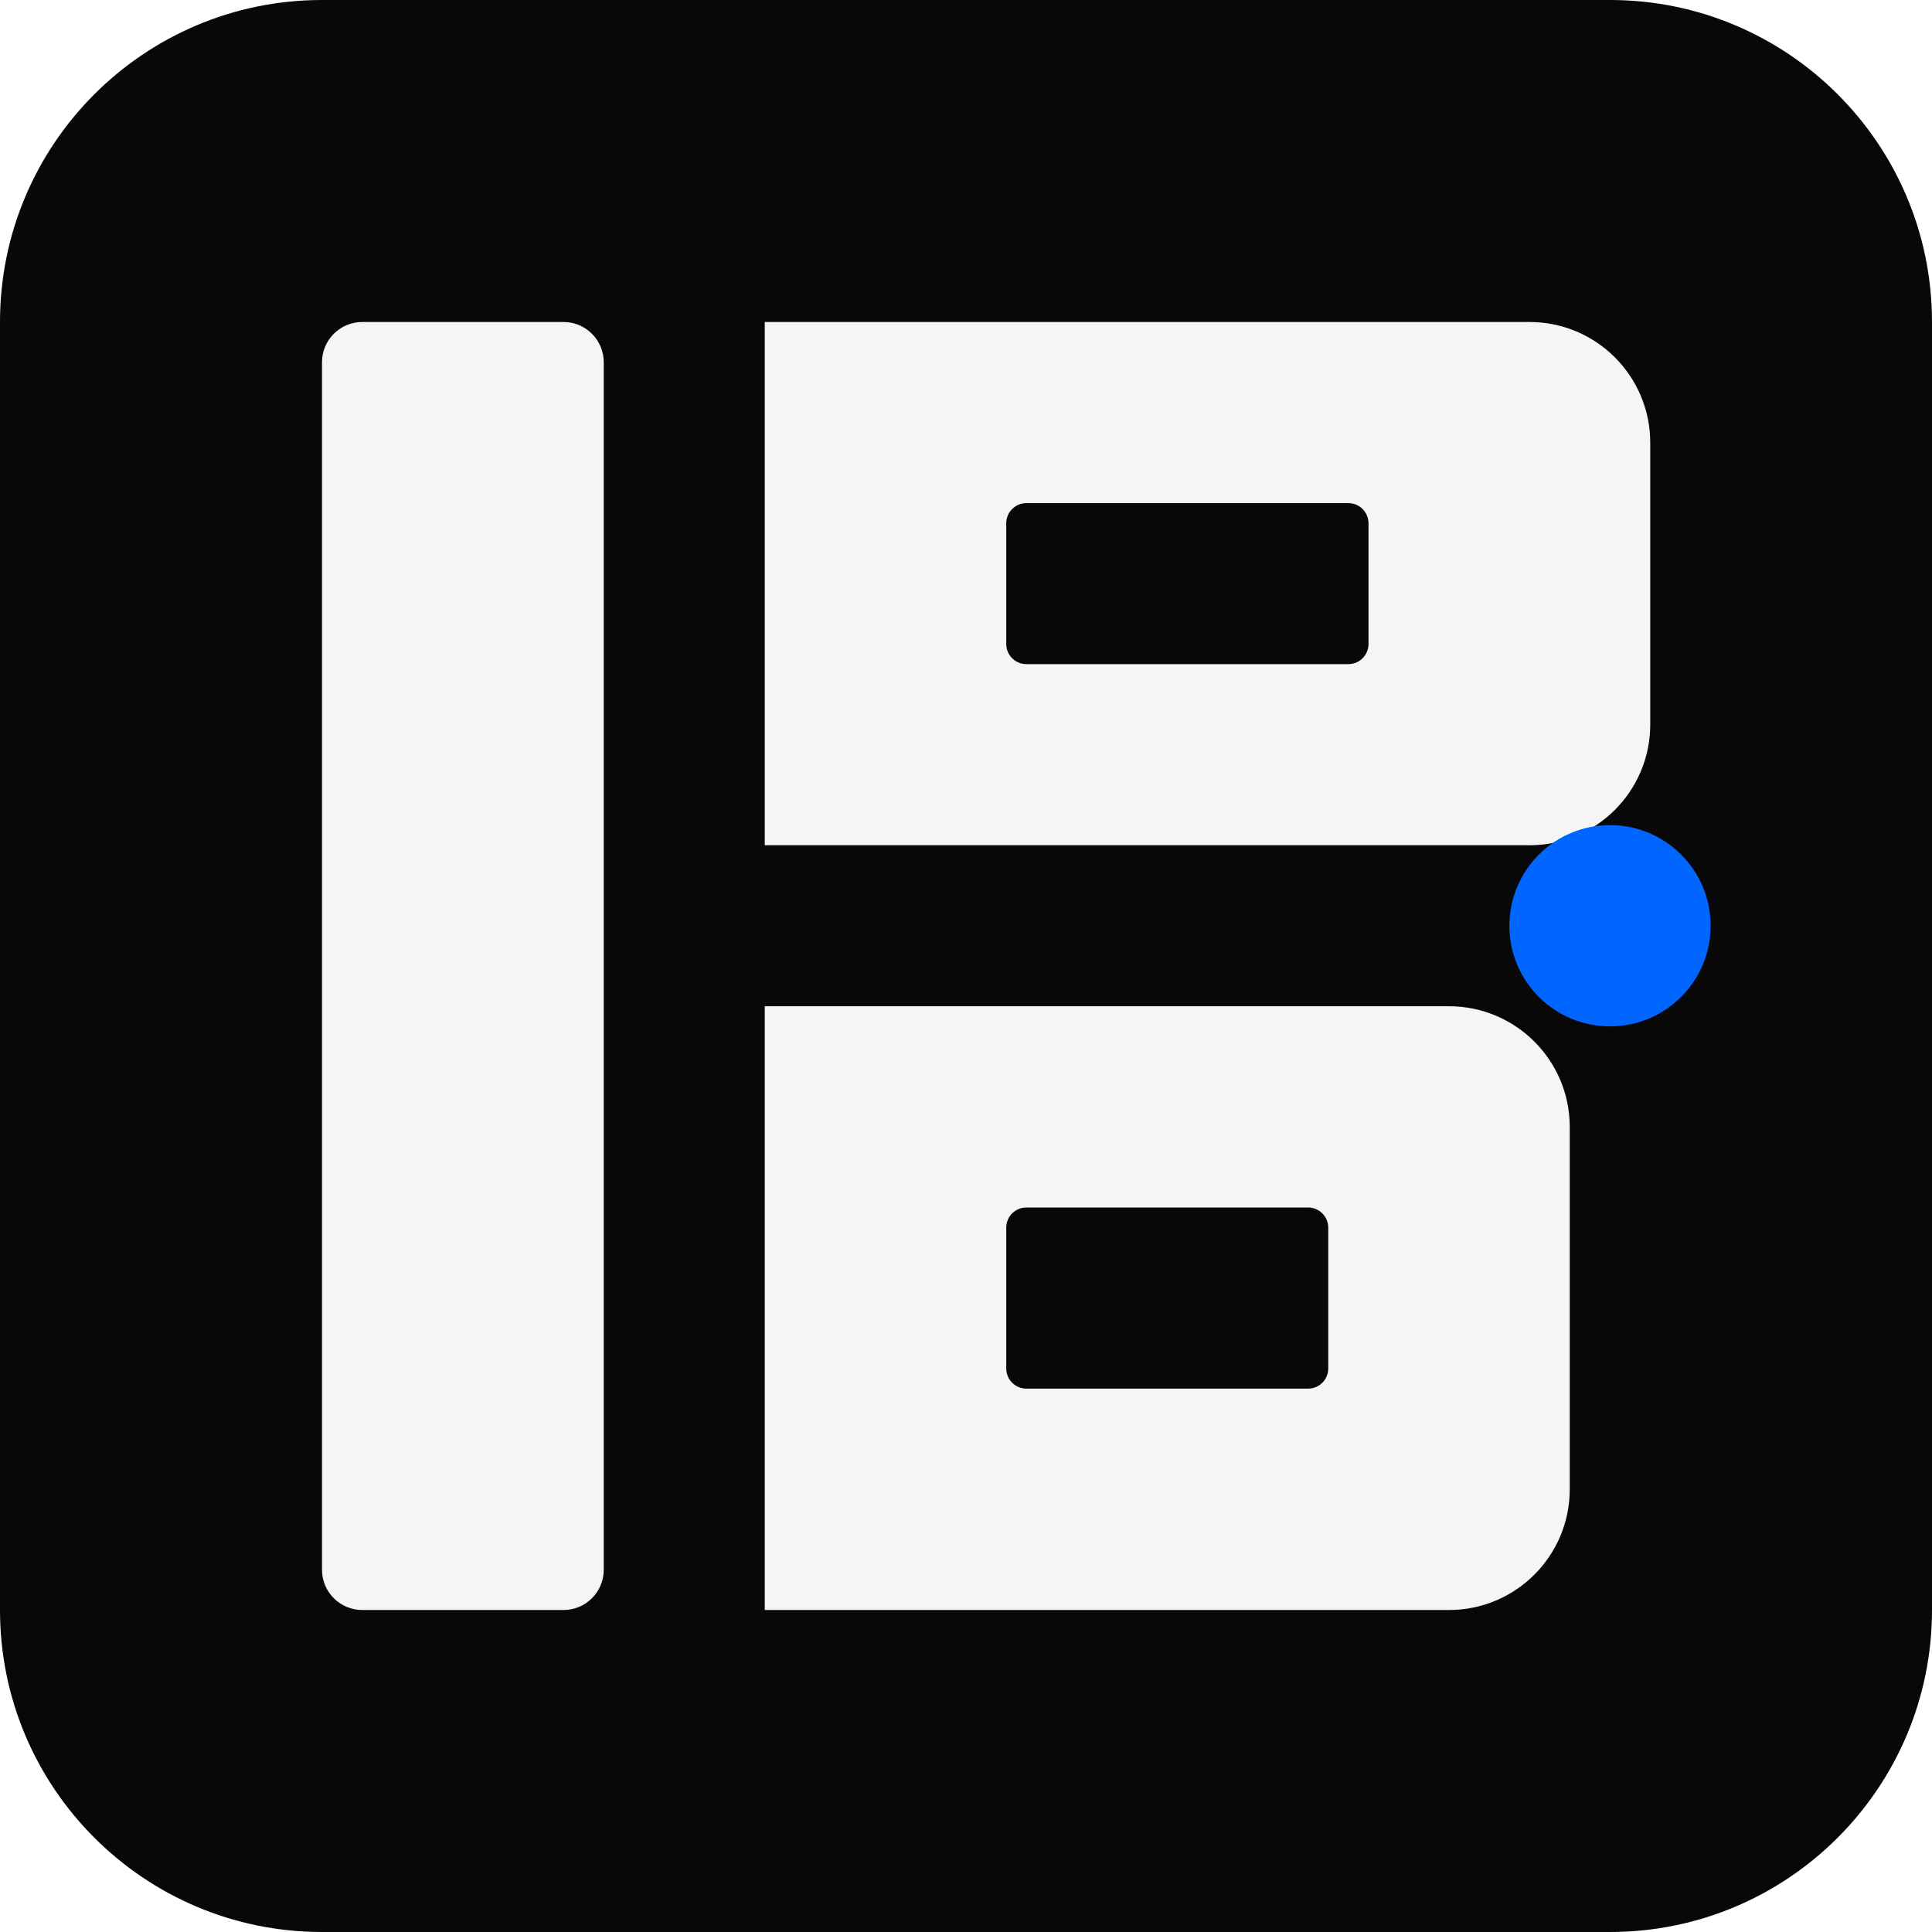
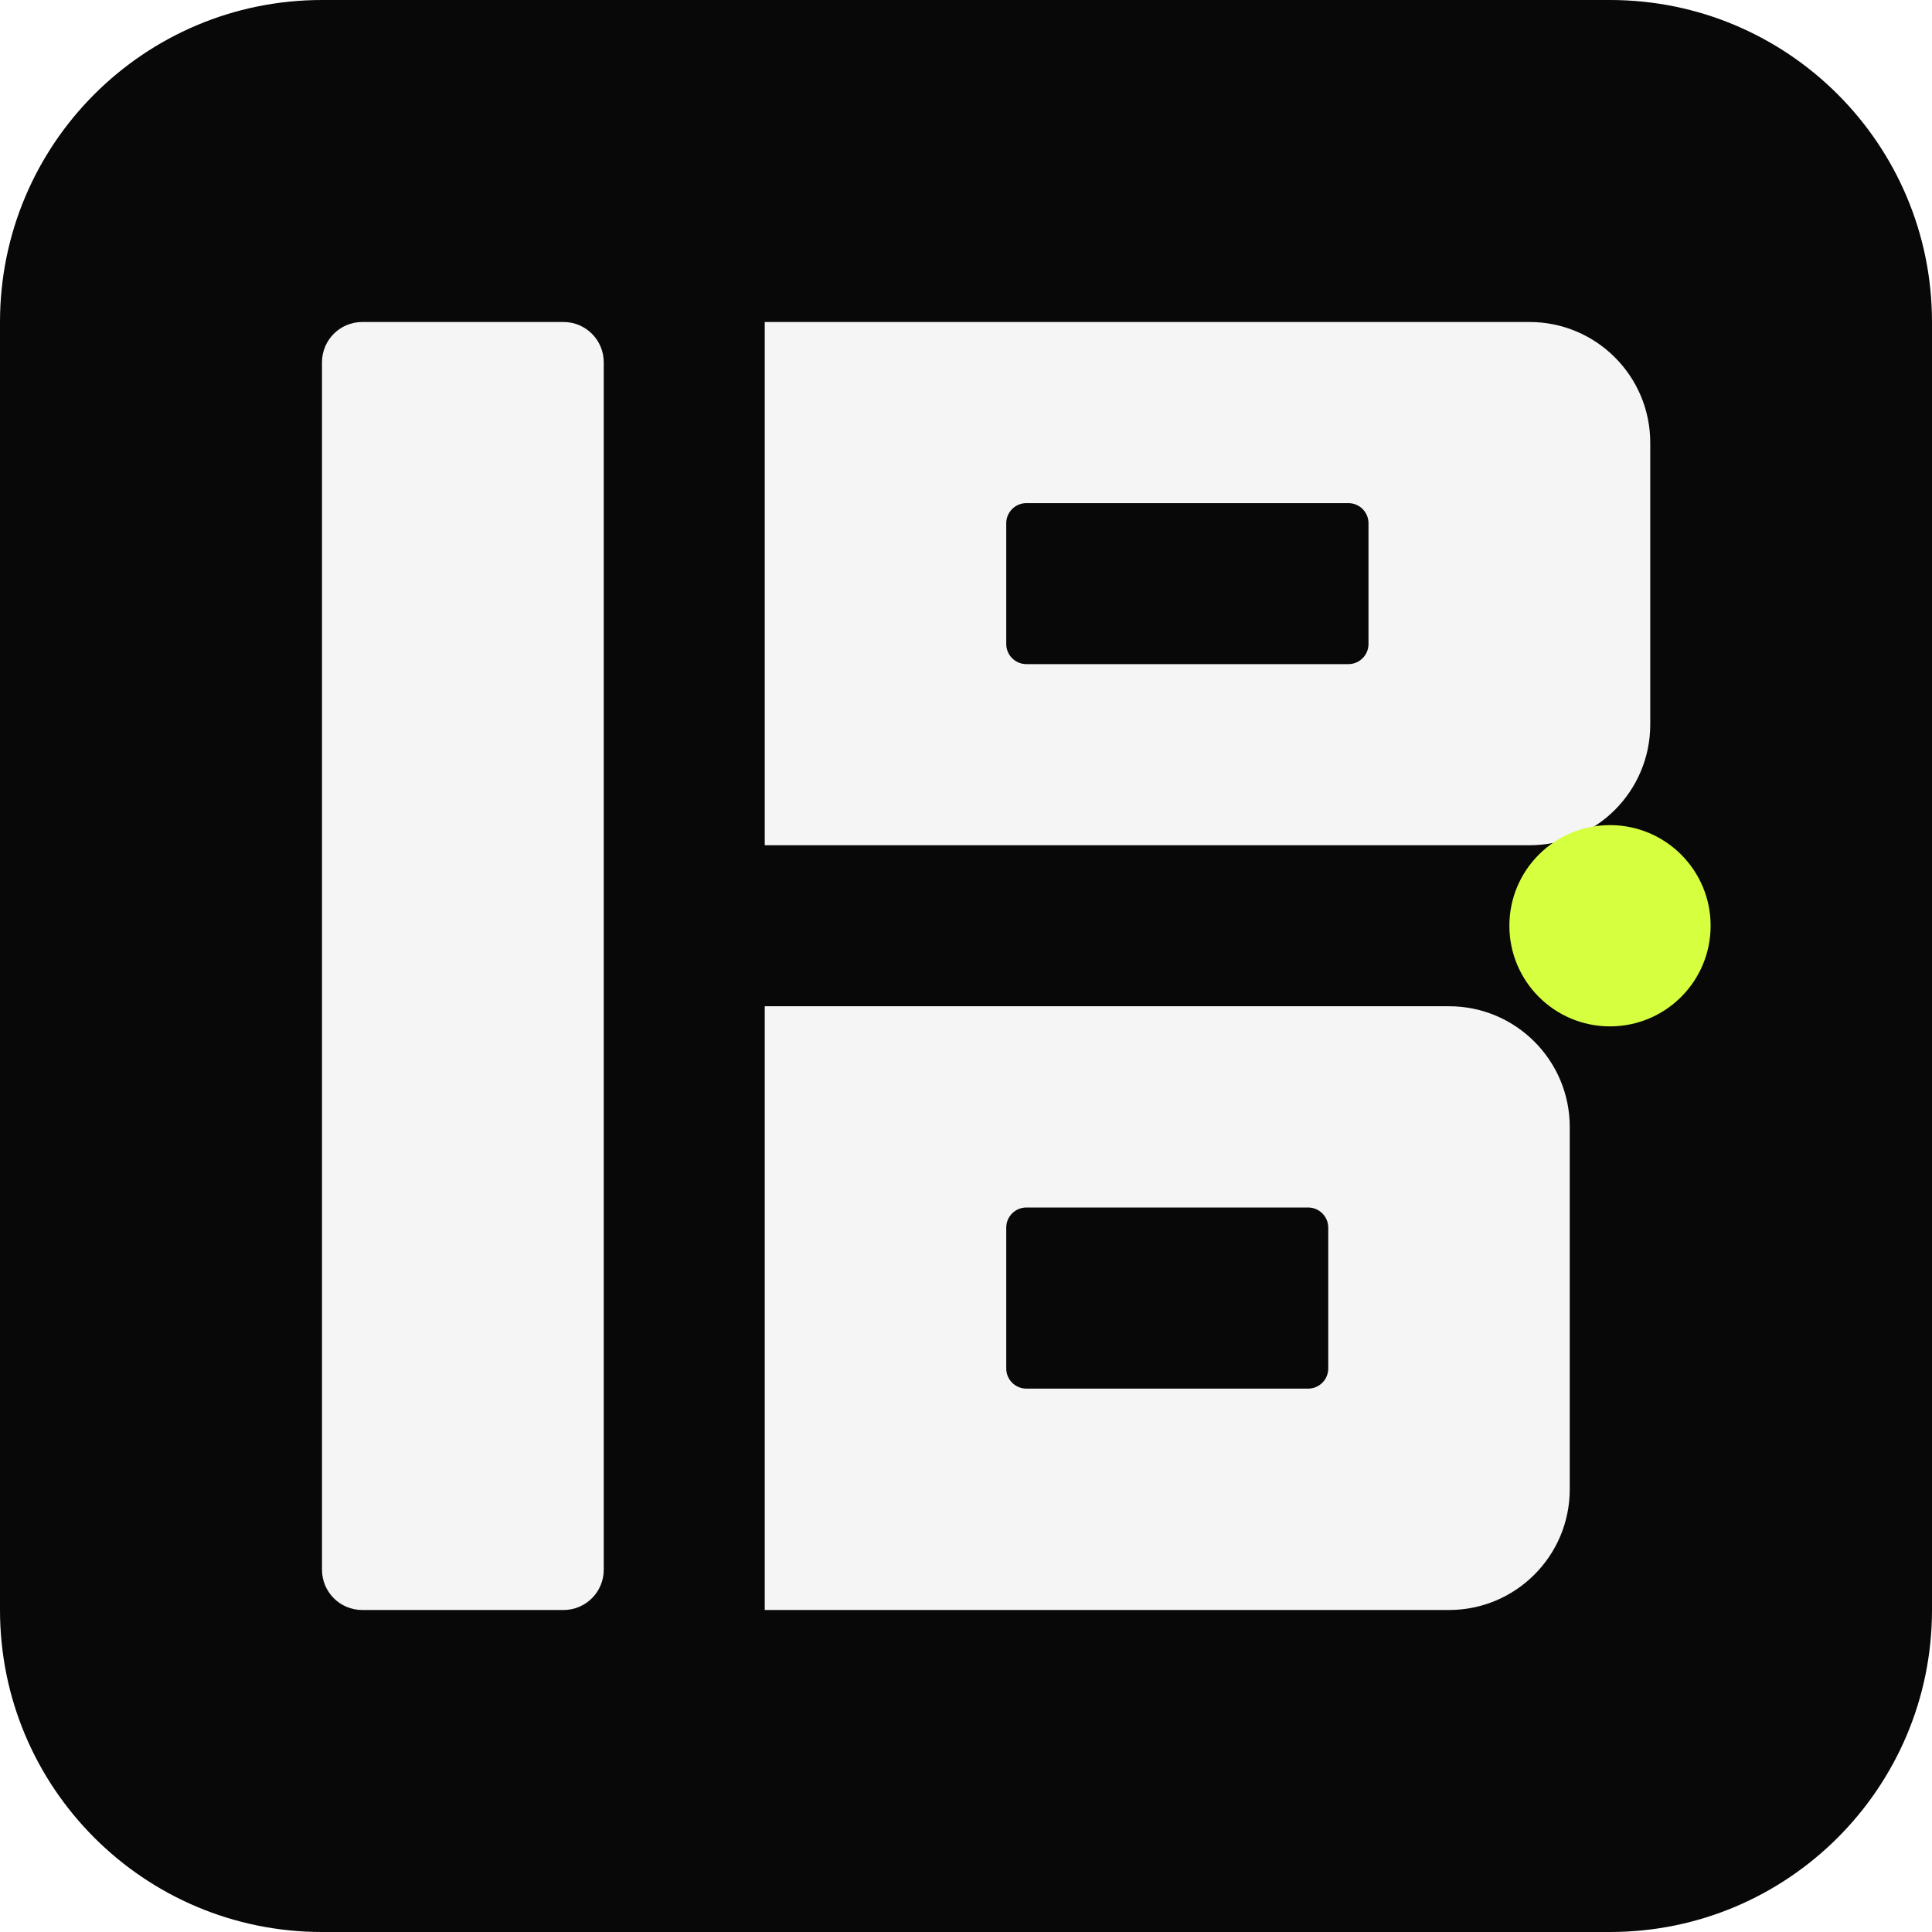
<svg xmlns="http://www.w3.org/2000/svg" viewBox="0 0 48 48" fill="none">
  <rect width="48" height="48" rx="8" fill="#080808" />
  <rect x="8" y="8" width="7" height="32" rx="1" fill="#F5F5F5" />
  <path d="M19 8H38C39.657 8 41 9.343 41 11V18C41 19.657 39.657 21 38 21H19V8Z" fill="#F5F5F5" />
  <rect x="25" y="12.5" width="9" height="4" rx="0.5" fill="#080808" />
  <path d="M19 25H36C37.657 25 39 26.343 39 28V37C39 38.657 37.657 40 36 40H19V25Z" fill="#F5F5F5" />
  <rect x="25" y="30" width="8" height="4.5" rx="0.5" fill="#080808" />
-   <circle cx="40" cy="23" r="2.5" fill="#0066FF" />
+   <circle cx="40" cy="23" r="2.5" fill="#D6FF3F" />
</svg>
